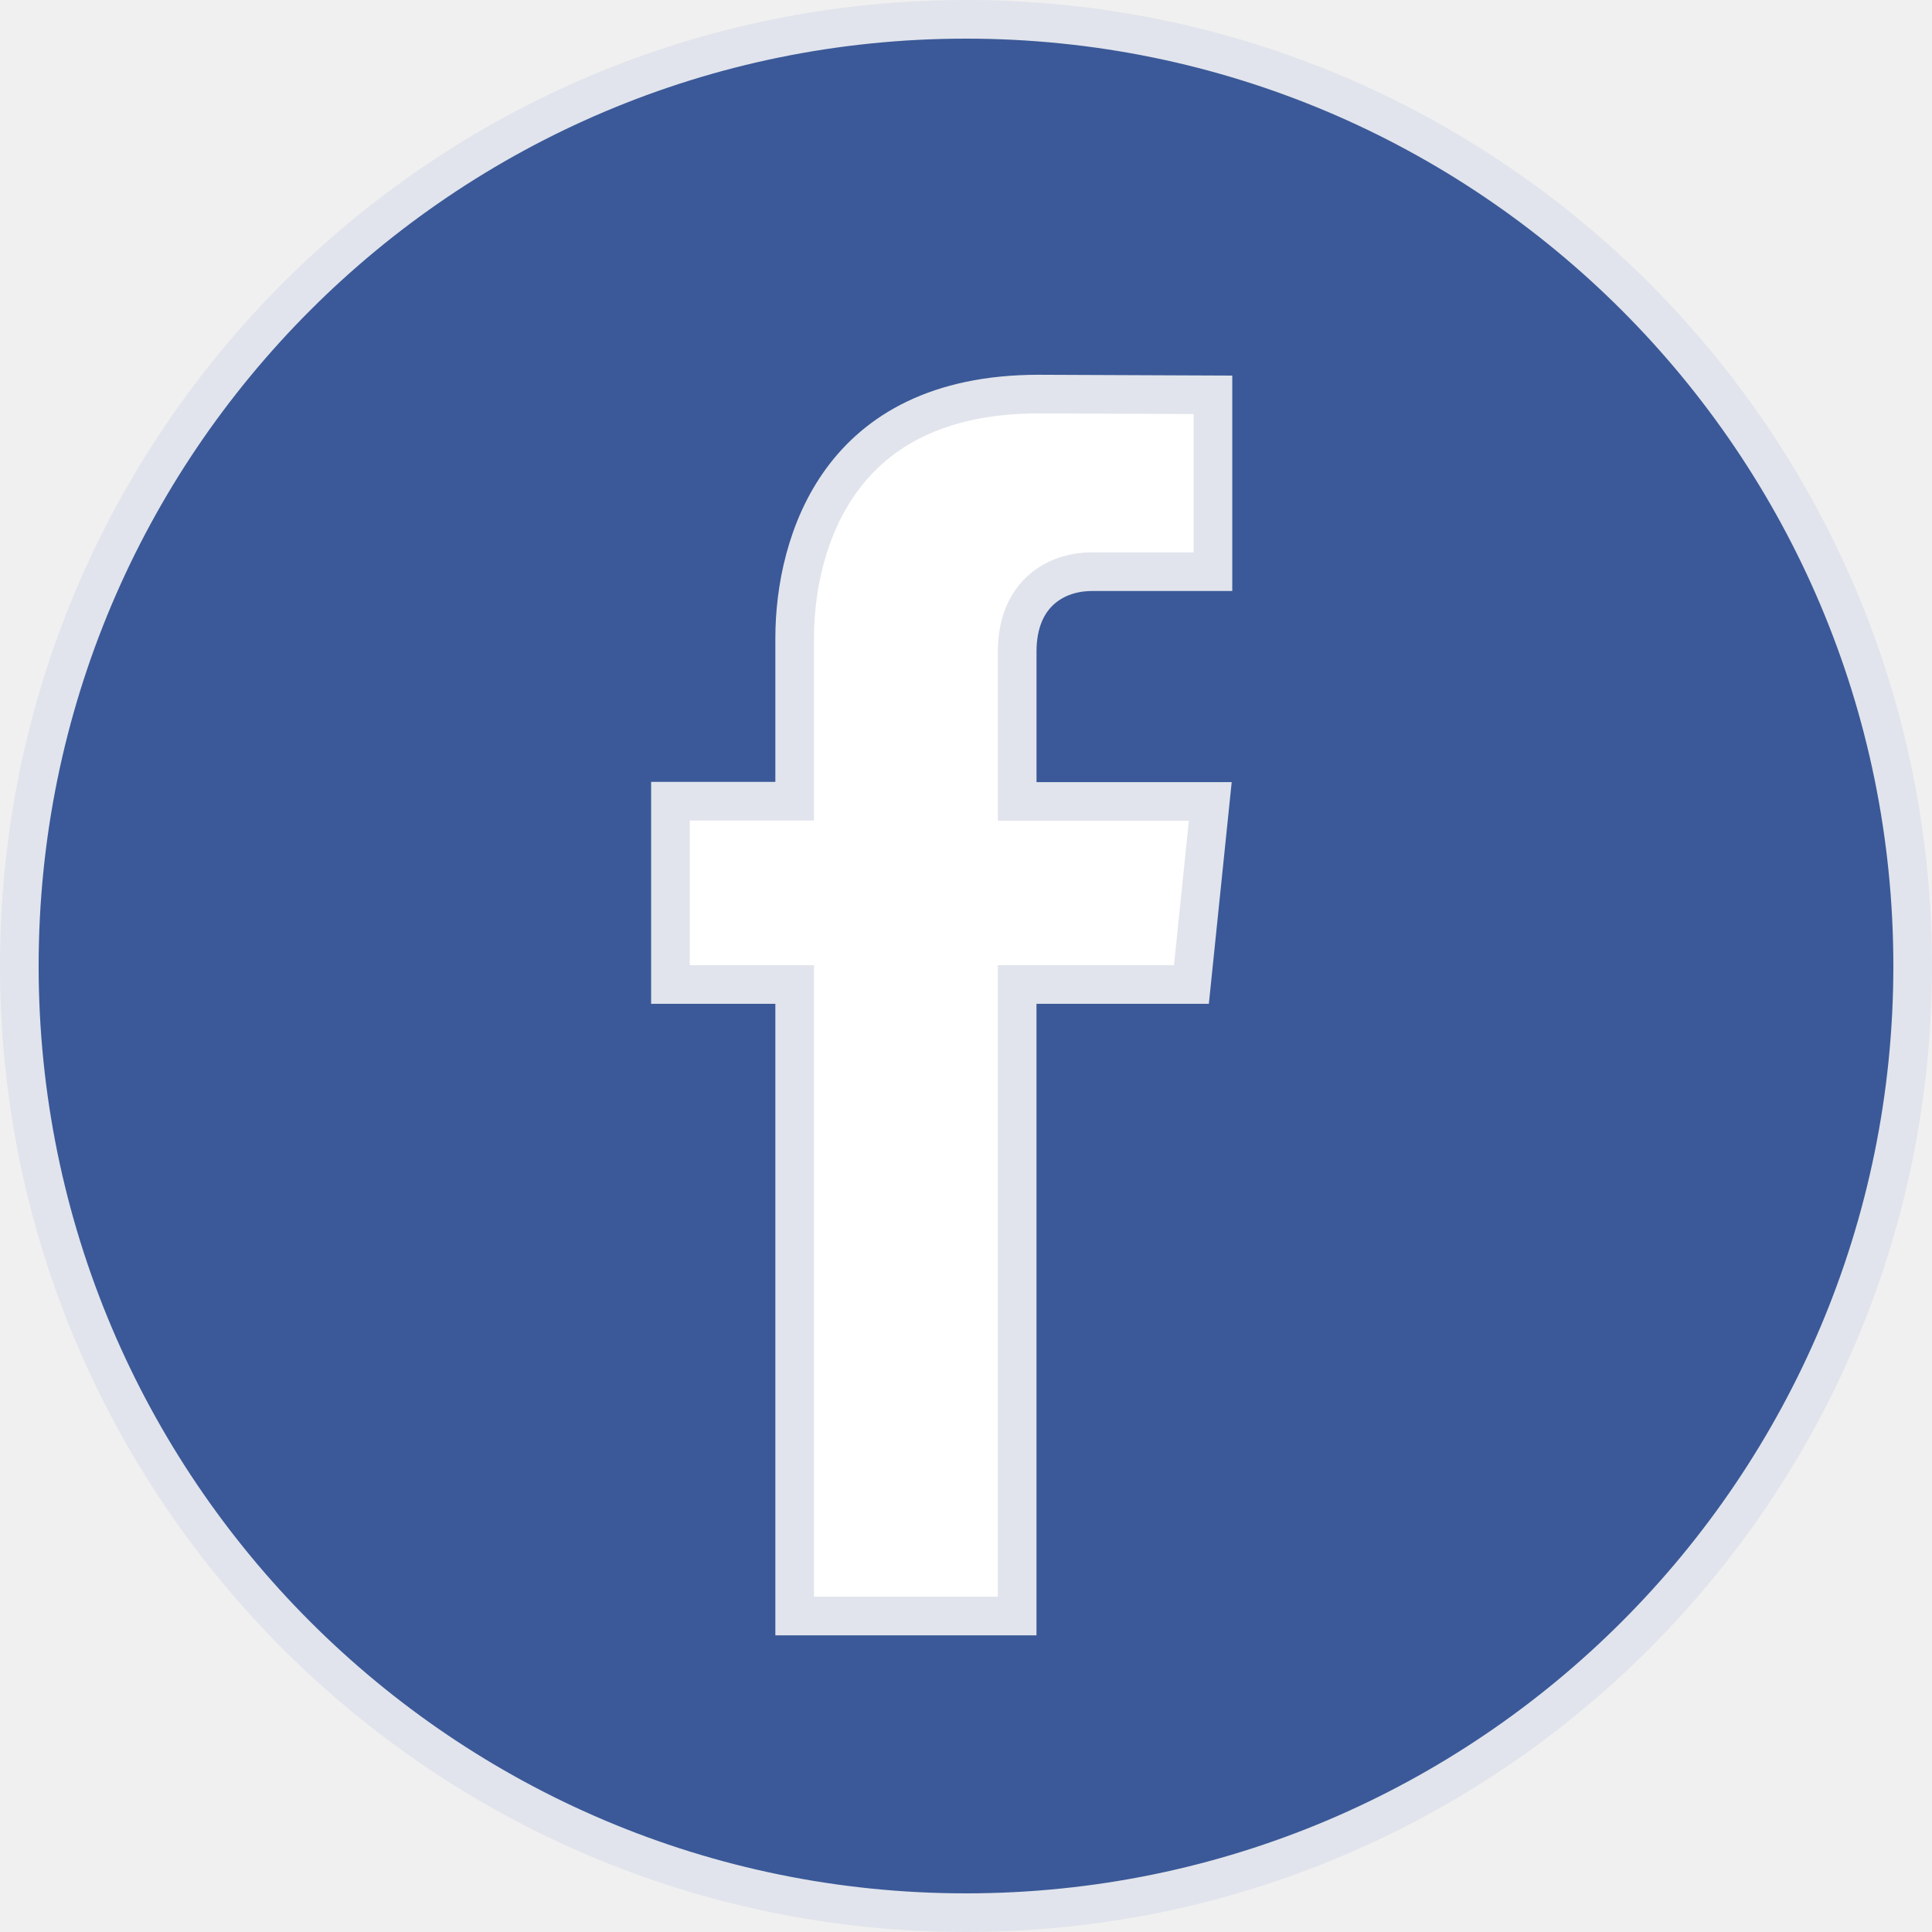
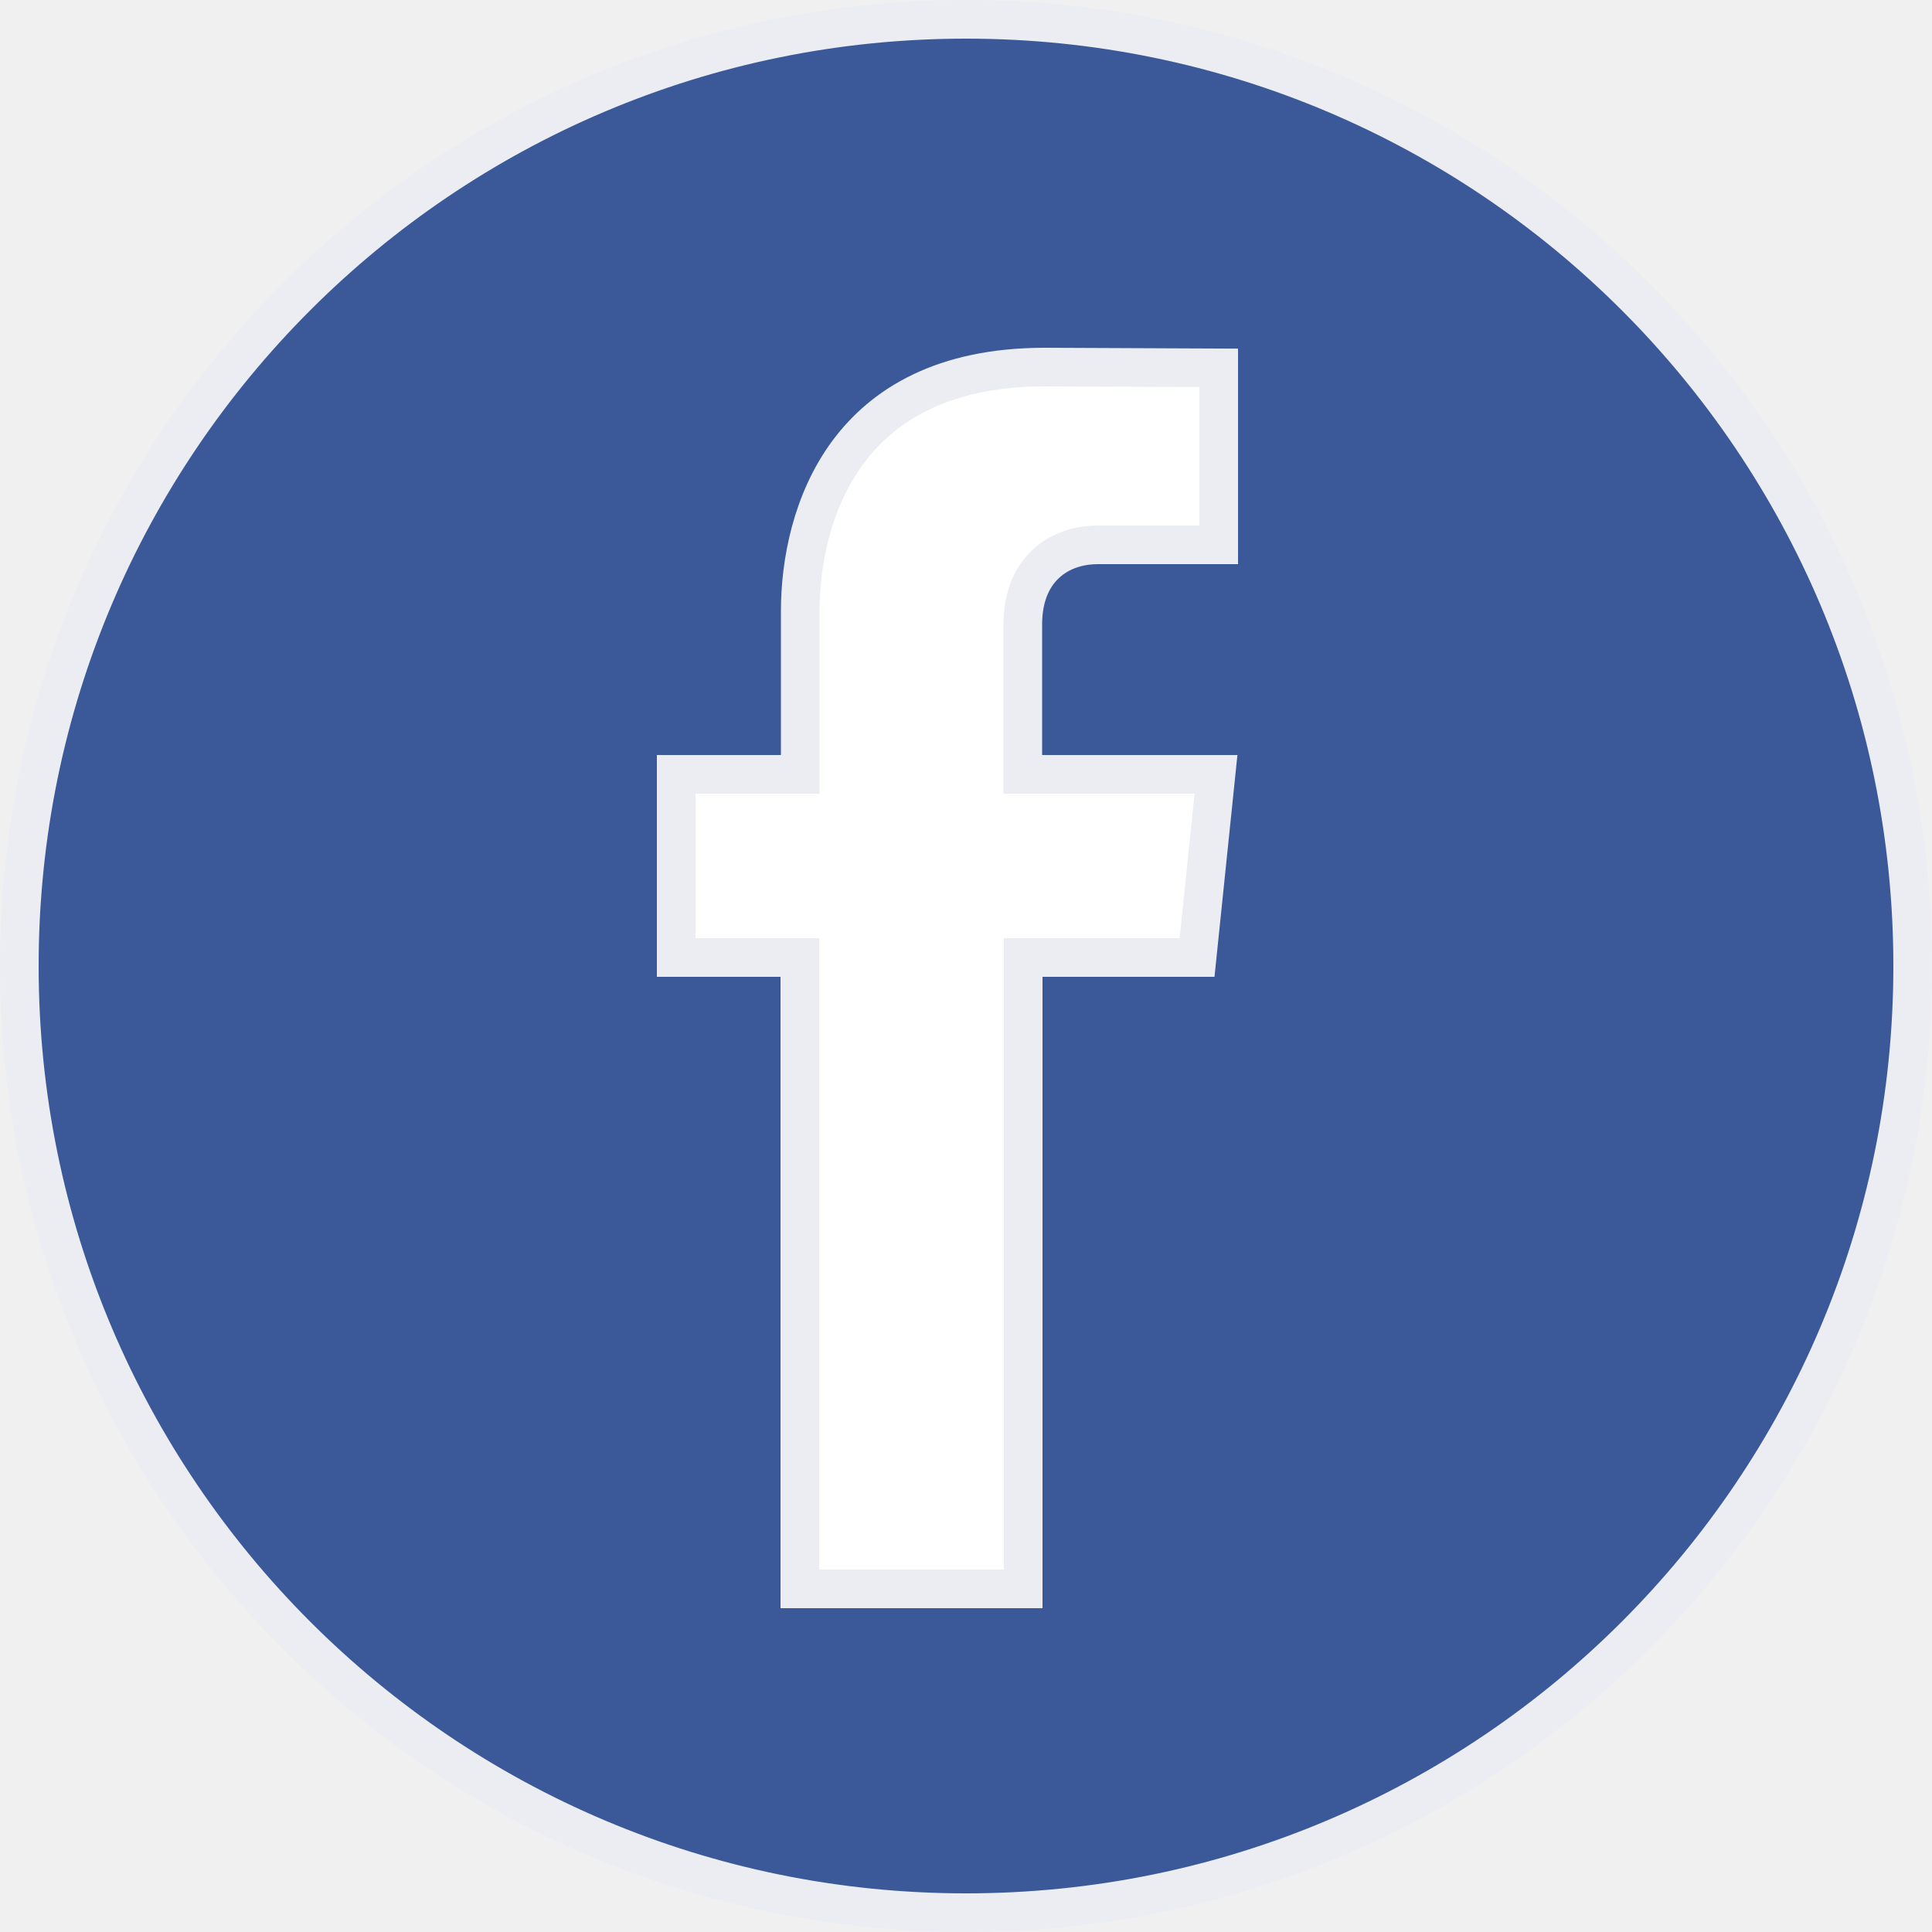
- <svg xmlns="http://www.w3.org/2000/svg" width="50" height="50" viewBox="0 0 50 50" fill="none">
-   <path d="M49.5 25C49.5 38.531 38.531 49.5 25 49.5C11.469 49.5 0.5 38.531 0.5 25C0.5 11.469 11.469 0.5 25 0.5C38.531 0.5 49.5 11.469 49.5 25Z" fill="#3B5998" stroke="#E1E4EC" />
-   <path d="M31.391 10.218V14.795H28.258C27.889 14.795 27.403 14.886 27.001 15.216C26.58 15.561 26.325 16.107 26.325 16.86V20.241V20.741H26.825H31.322L30.834 25.479H26.824H26.324V25.979V41.822H20.566V25.979V25.479H20.066H17.351V20.735H20.066H20.566V20.235V16.518C20.566 15.255 20.868 13.667 21.794 12.408C22.701 11.176 24.249 10.199 26.883 10.199C26.884 10.199 26.884 10.199 26.884 10.199L31.391 10.218Z" fill="white" stroke="#E1E4EC" />
+ <svg xmlns="http://www.w3.org/2000/svg" fill="none" viewBox="0 0 50 50">
+   <path fill="#3B5998" stroke="#EBEDF3" d="M49.5 25a24.5 24.5 0 1 1-49 0 24.5 24.5 0 0 1 49 0Z" />
+   <path fill="#fff" stroke="#EBEDF3" d="M31.54 9.52v4.58h-3.13c-.37 0-.86.09-1.26.42-.42.34-.68.89-.68 1.64v3.88h5l-.49 4.74h-4.5v16.34H20.7V24.78H17.5v-4.74h3.21V15.82c0-1.26.3-2.85 1.23-4.11.91-1.23 2.46-2.21 5.1-2.21l4.5.02Z" />
</svg>
